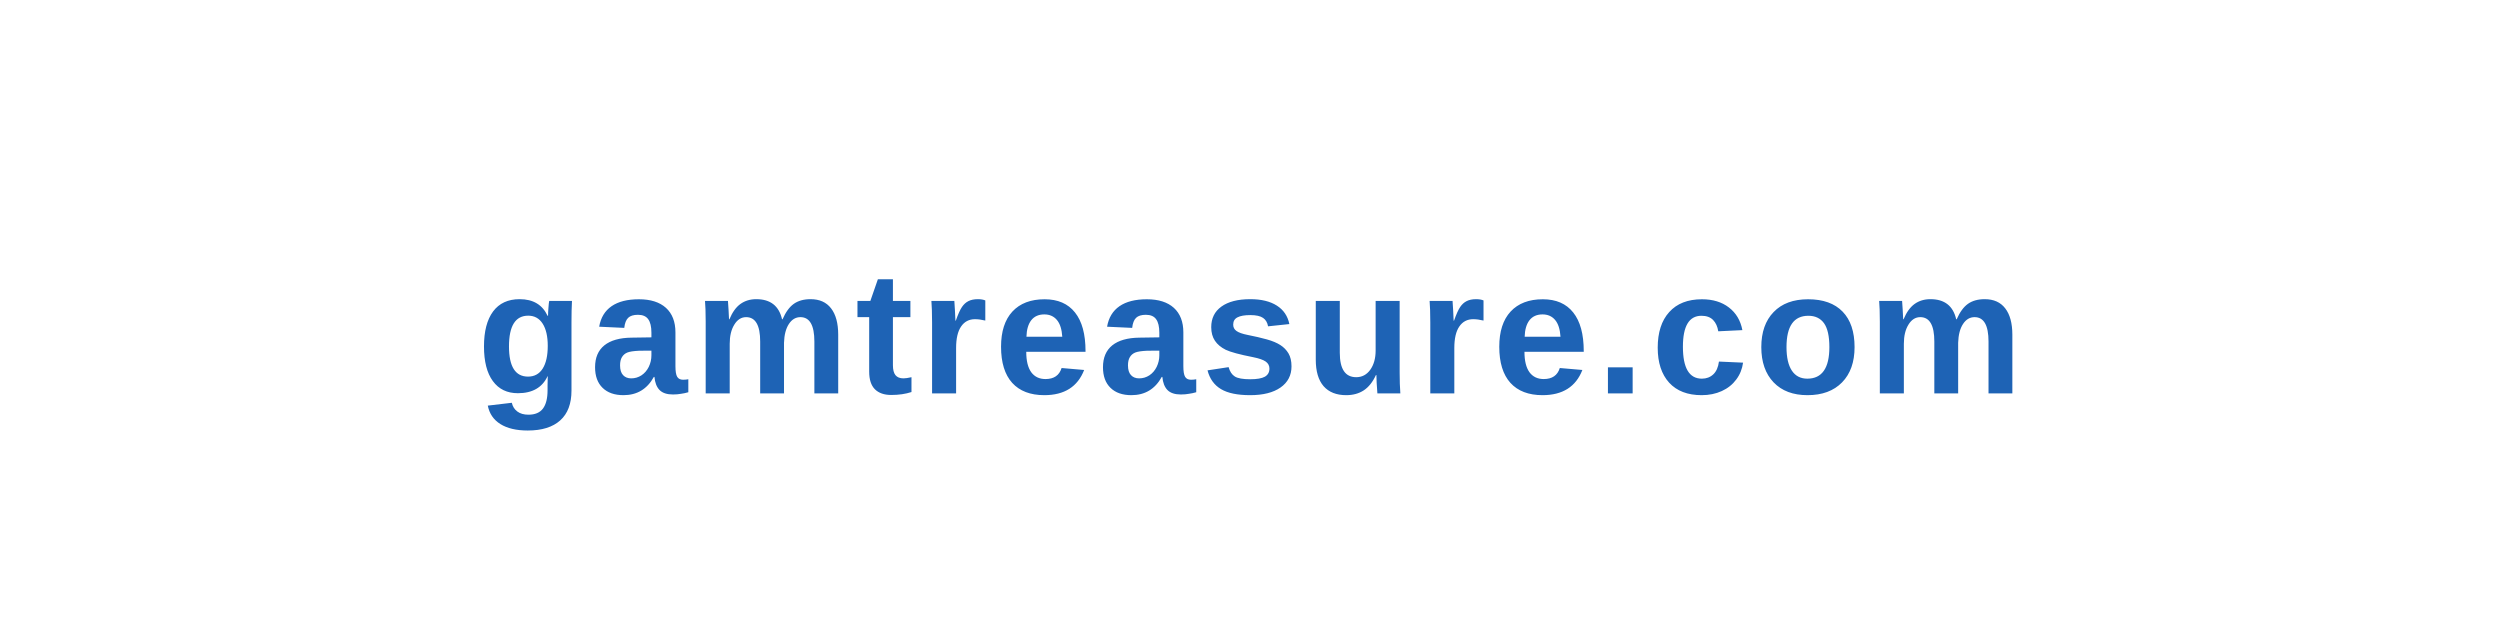
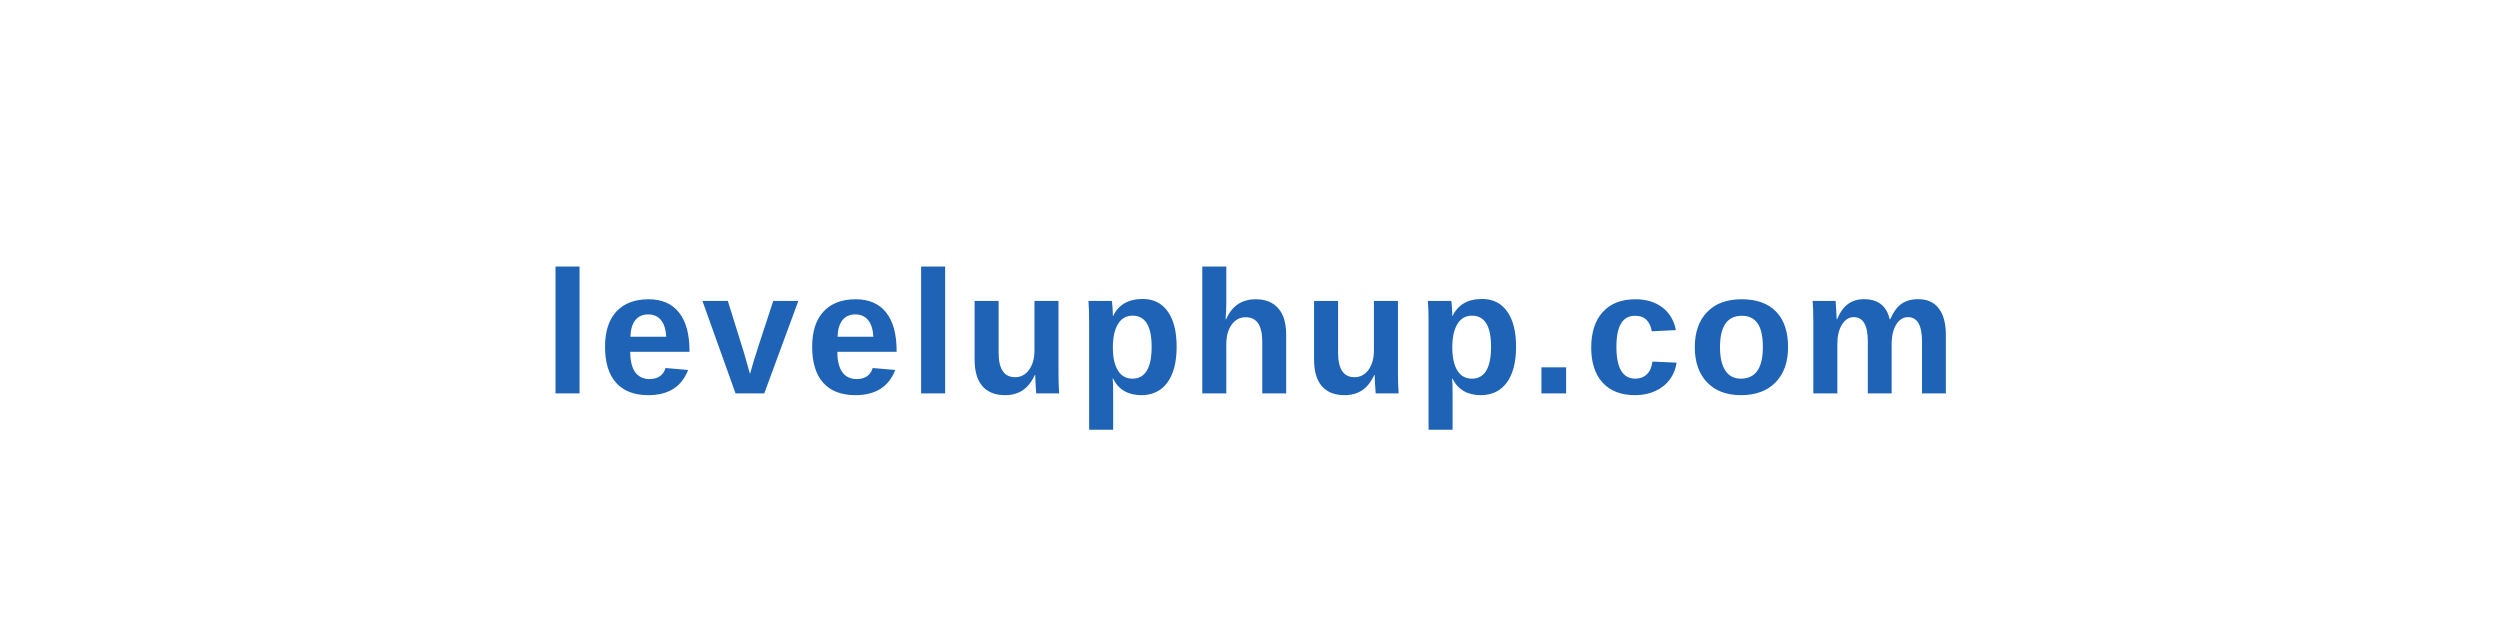
<svg xmlns="http://www.w3.org/2000/svg" width="400" height="100" viewBox="0 0 400 100">
  <rect width="100%" height="100%" fill="#ffffff" />
  <text x="50%" y="55%" dominant-baseline="middle" text-anchor="middle" font-family="Arial, sans-serif" font-size="28" font-weight="900" fill="#1e63b5" letter-spacing="1">
-      gamtreasure.com
+      leveluphup.com
  </text>
</svg>
